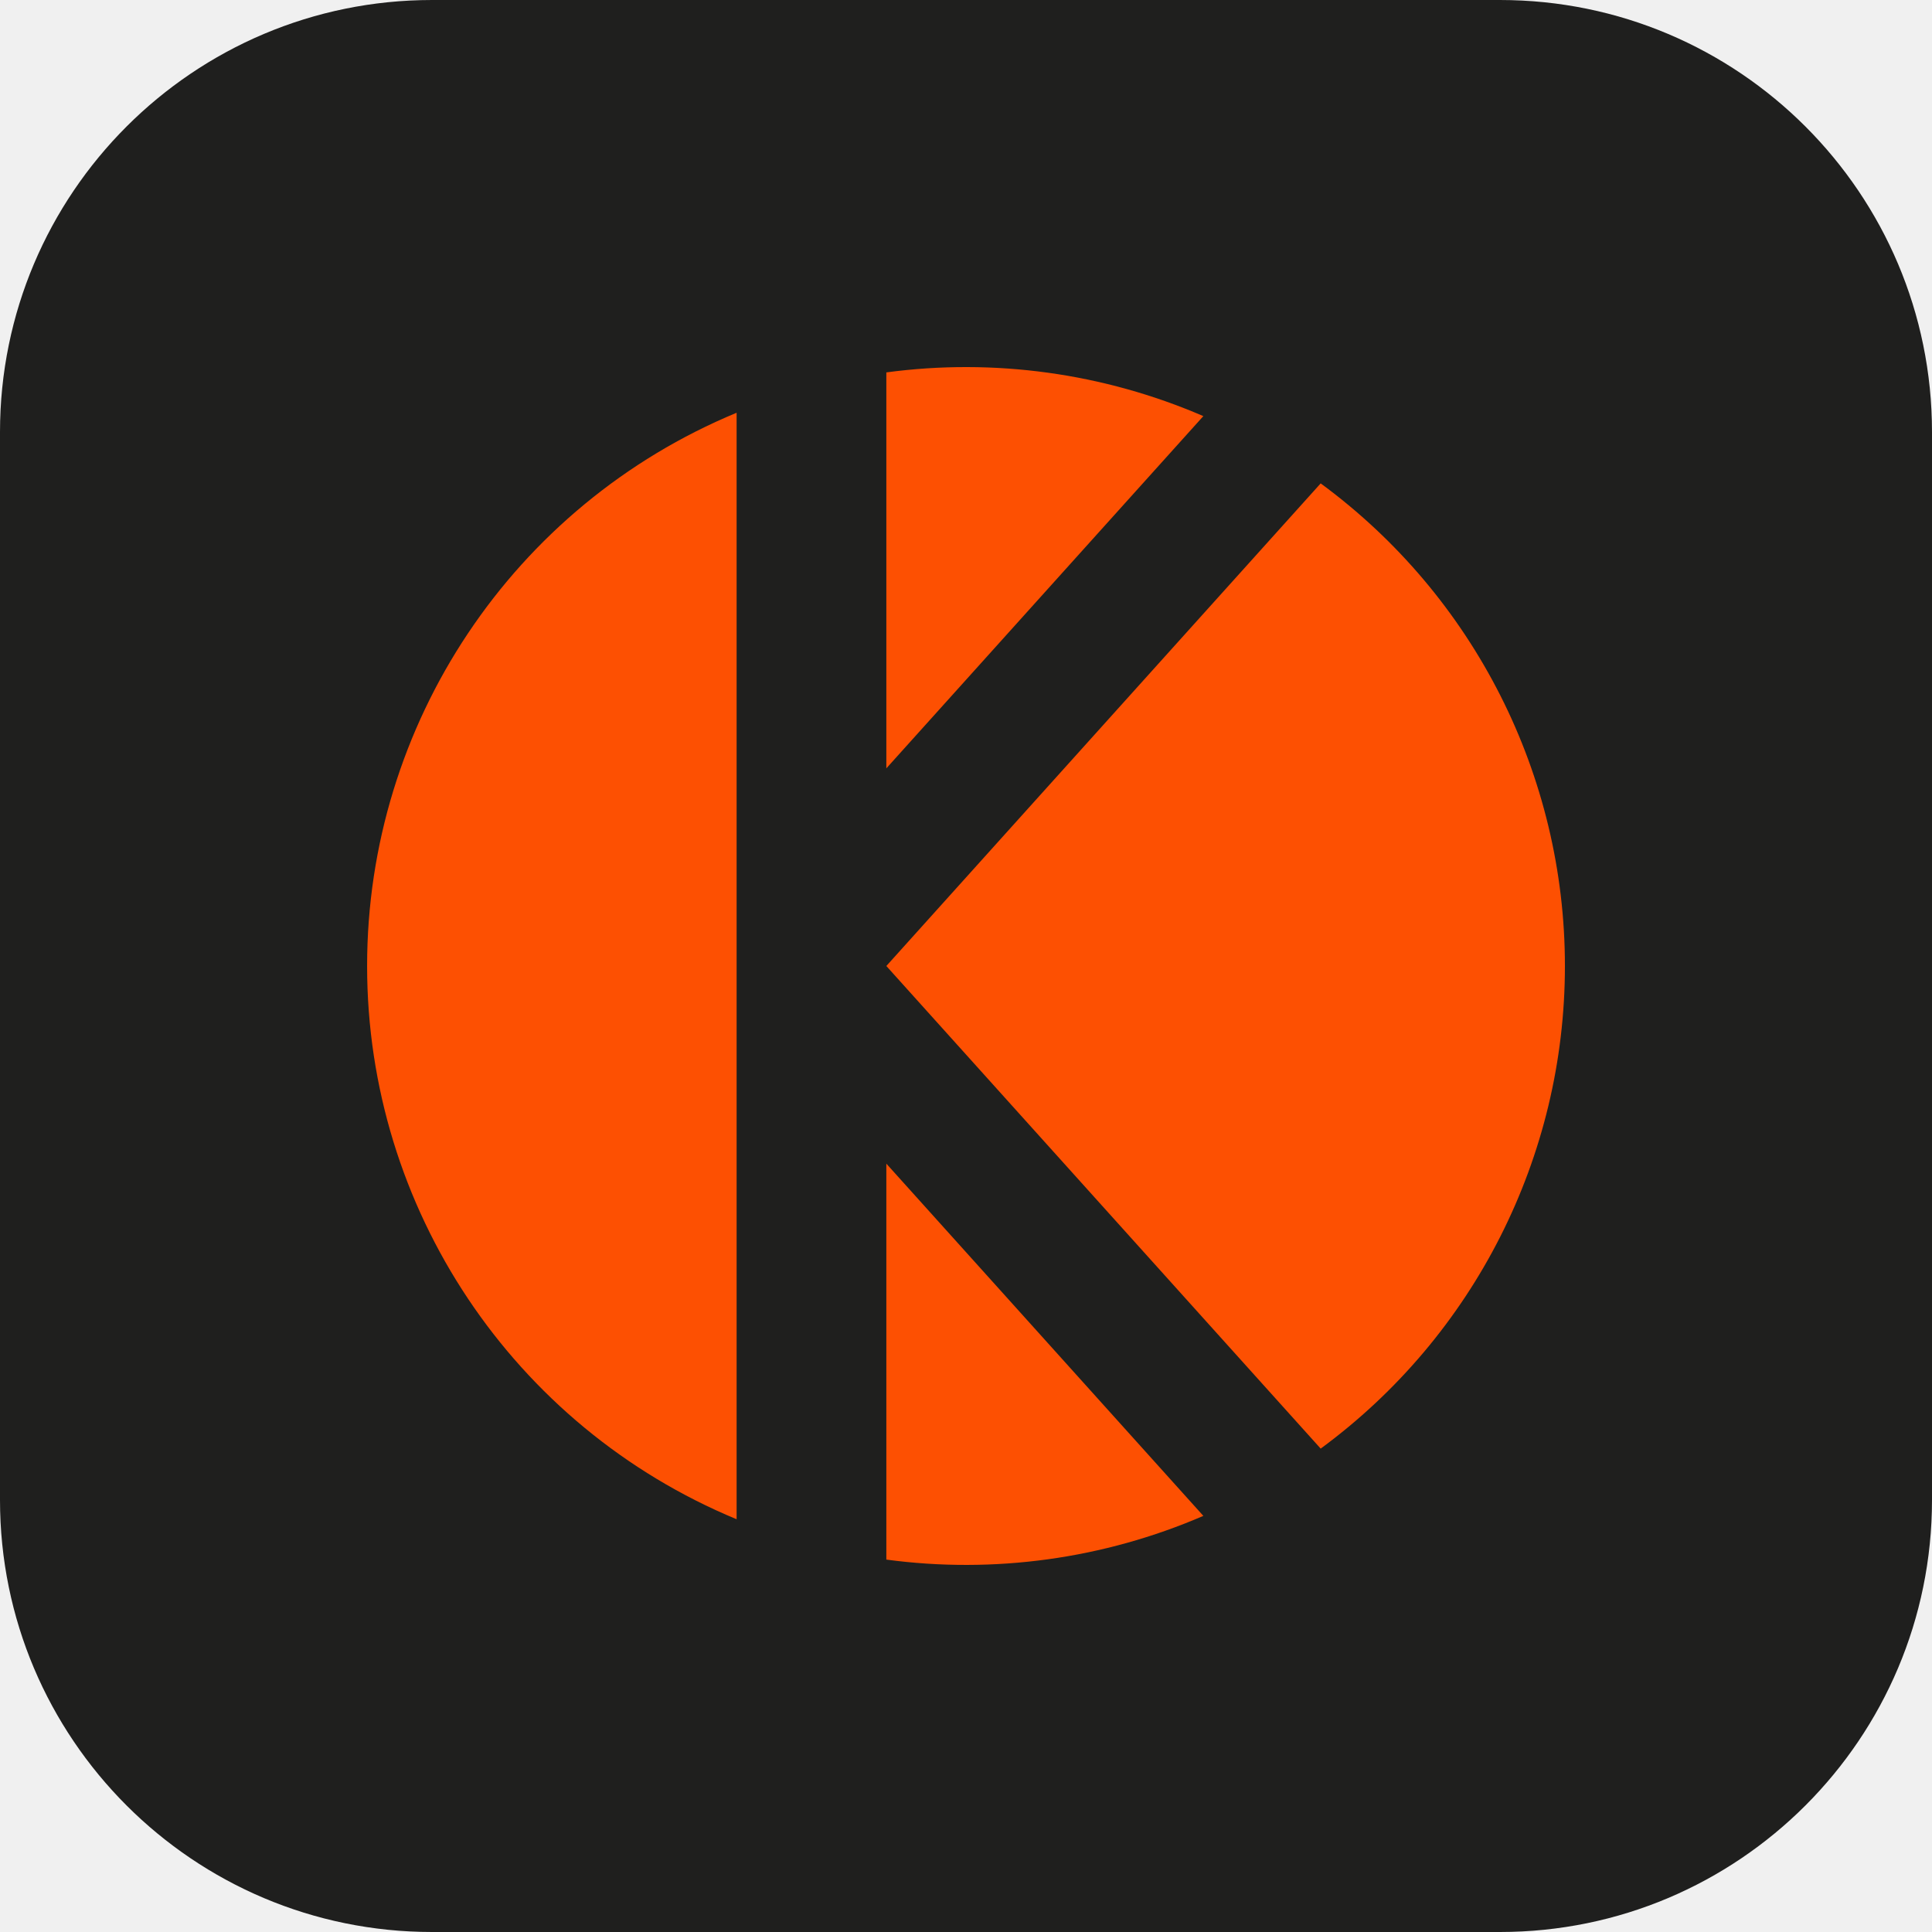
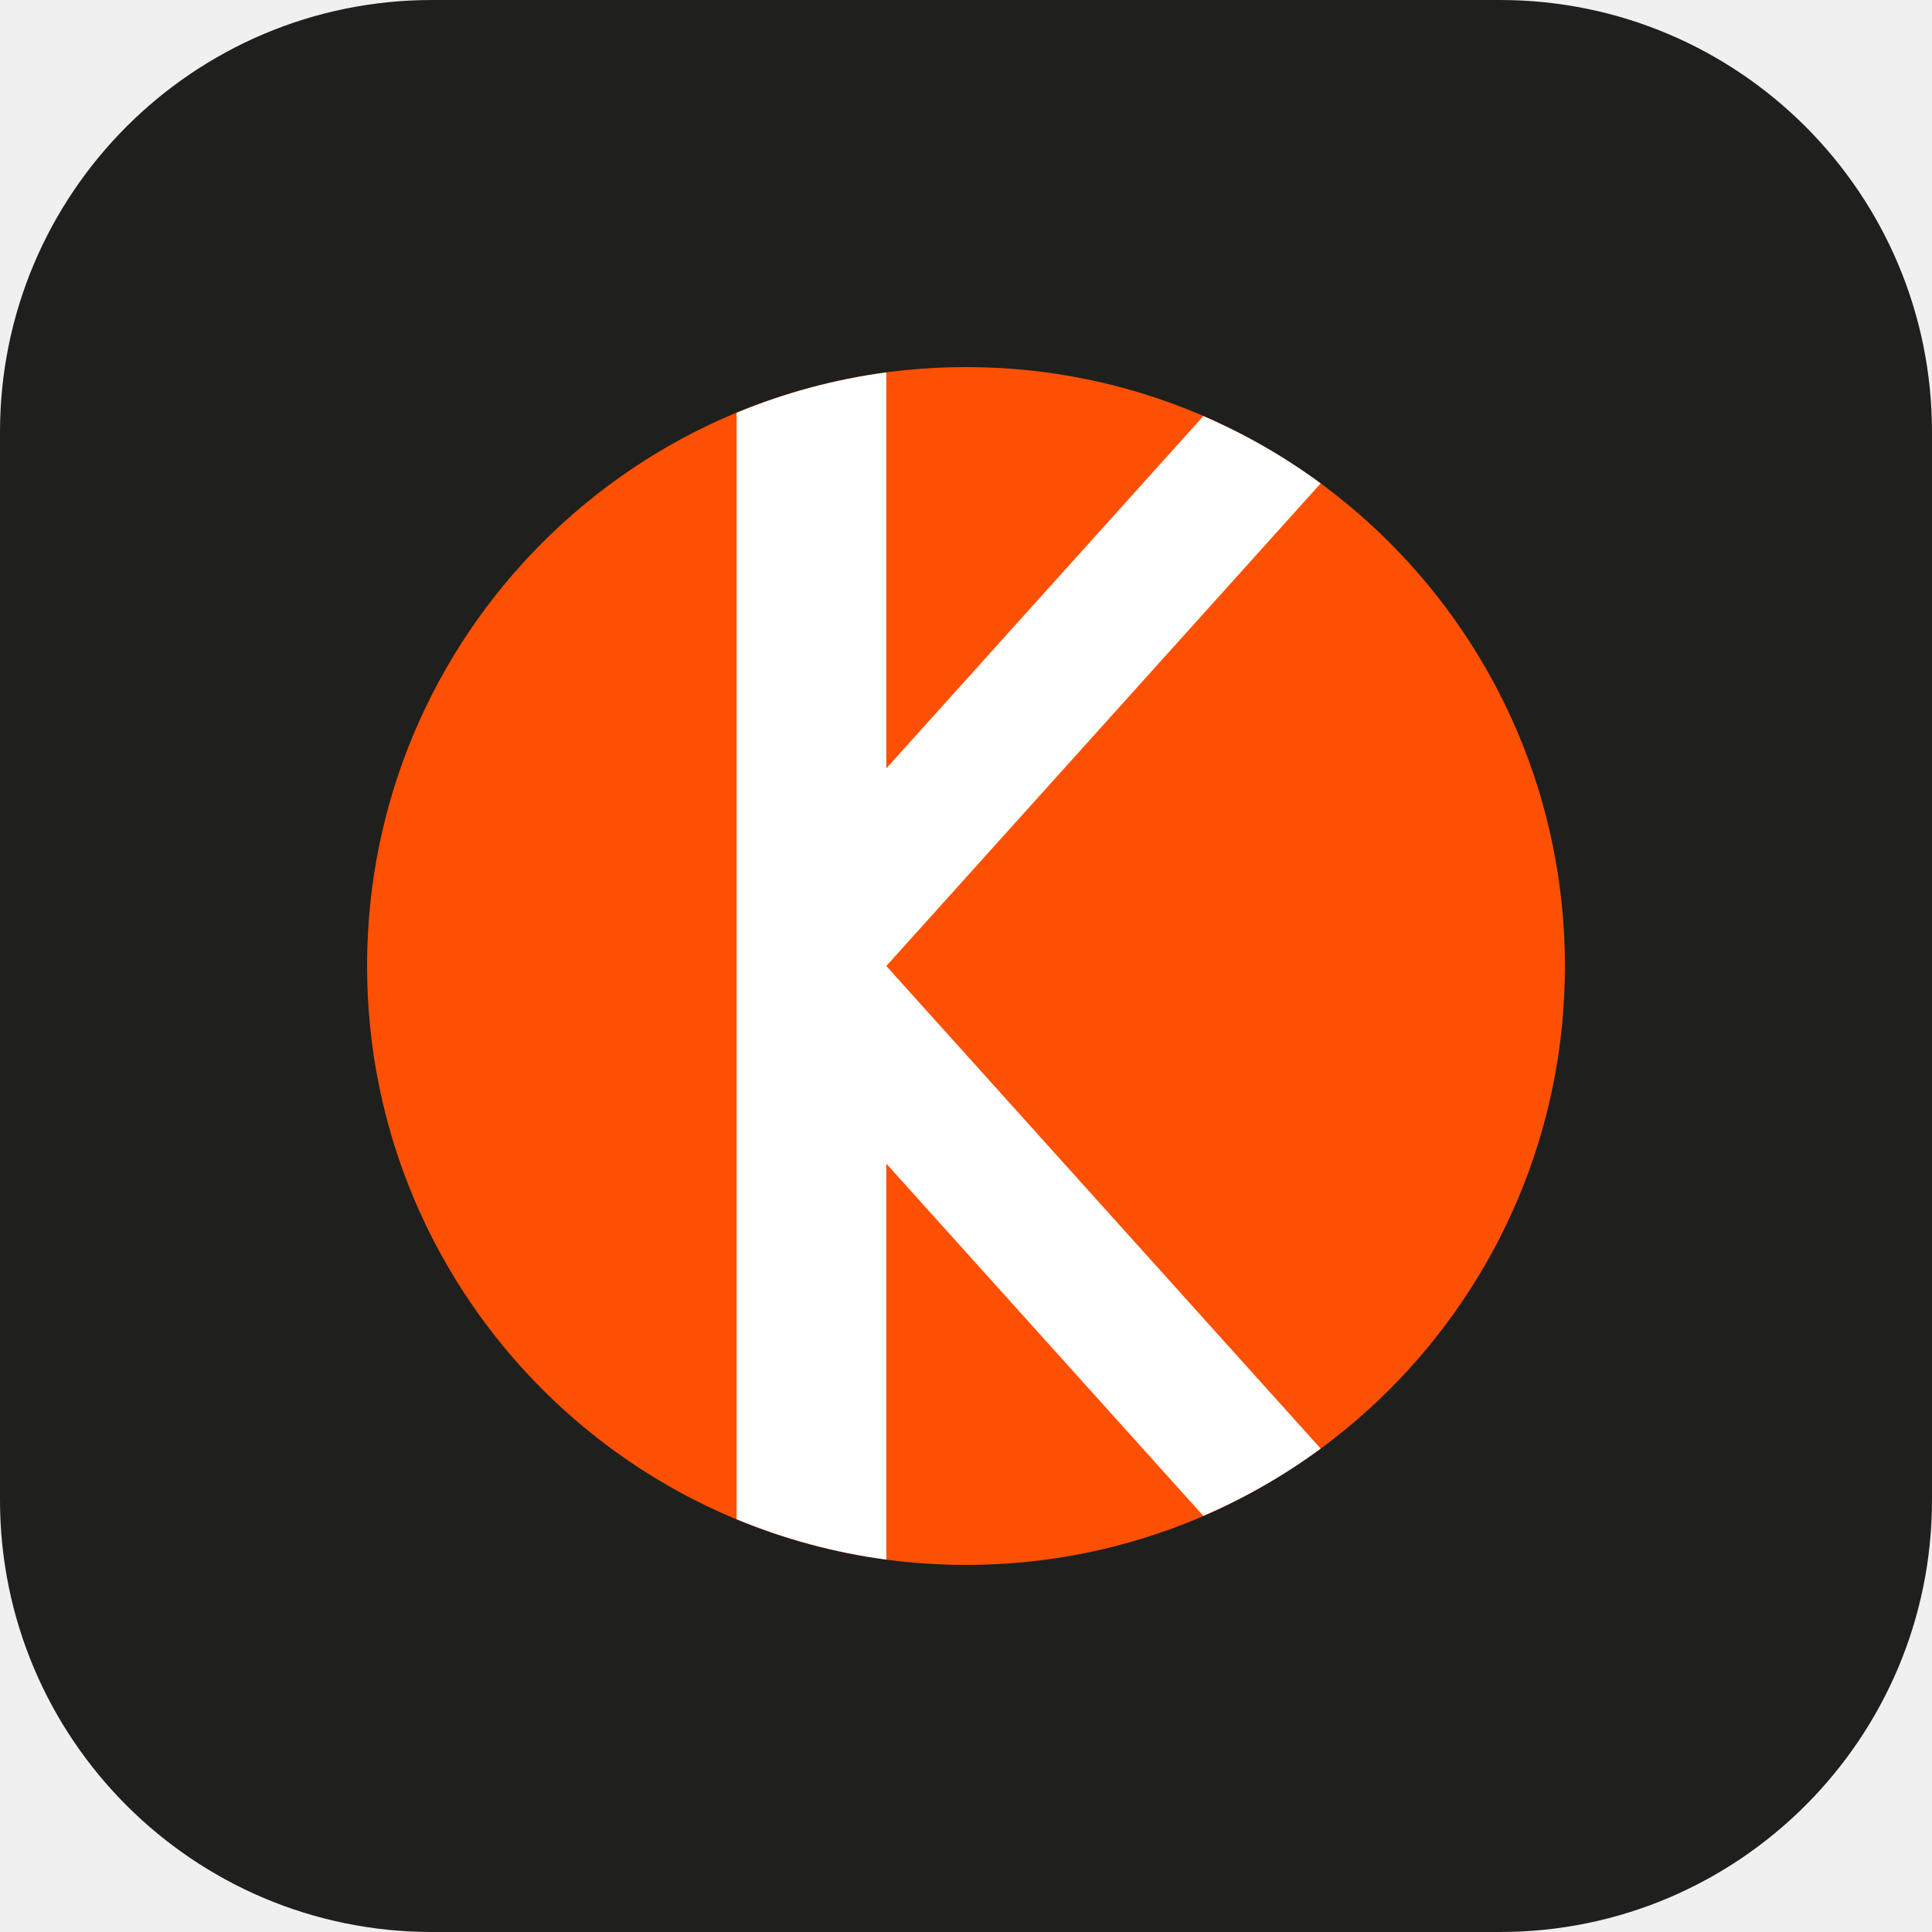
<svg xmlns="http://www.w3.org/2000/svg" width="1024" height="1024" viewBox="0 0 1024 1024" role="img" aria-label="Kalamio">
  <rect width="1024" height="1024" rx="229" fill="#1F1F1E" />
-   <path fill="#FD5002" d="M390.42 218.77A317.44 317.44 0 0 0 390.42 805.23ZM469.78 407.24L469.78 197.38A317.44 317.44 0 0 1 637.8 220.55ZM469.78 512L699.99 256.21A317.44 317.44 0 0 1 699.99 767.79ZM469.78 616.76L637.8 803.45A317.44 317.44 0 0 1 469.78 826.62Z" />
+   <circle cx="512" cy="512" r="317.44" fill="#FD5002" />
+   <path fill="#FFFFFF" d="M390.42 218.77A317.44 317.44 0 0 1 469.78 197.38L469.78 407.24L637.8 220.55A317.44 317.44 0 0 1 699.99 256.21L469.78 512L699.99 767.79A317.44 317.44 0 0 1 637.8 803.45L469.78 616.76L469.78 826.62A317.44 317.44 0 0 1 390.42 805.23Z" />
</svg>
